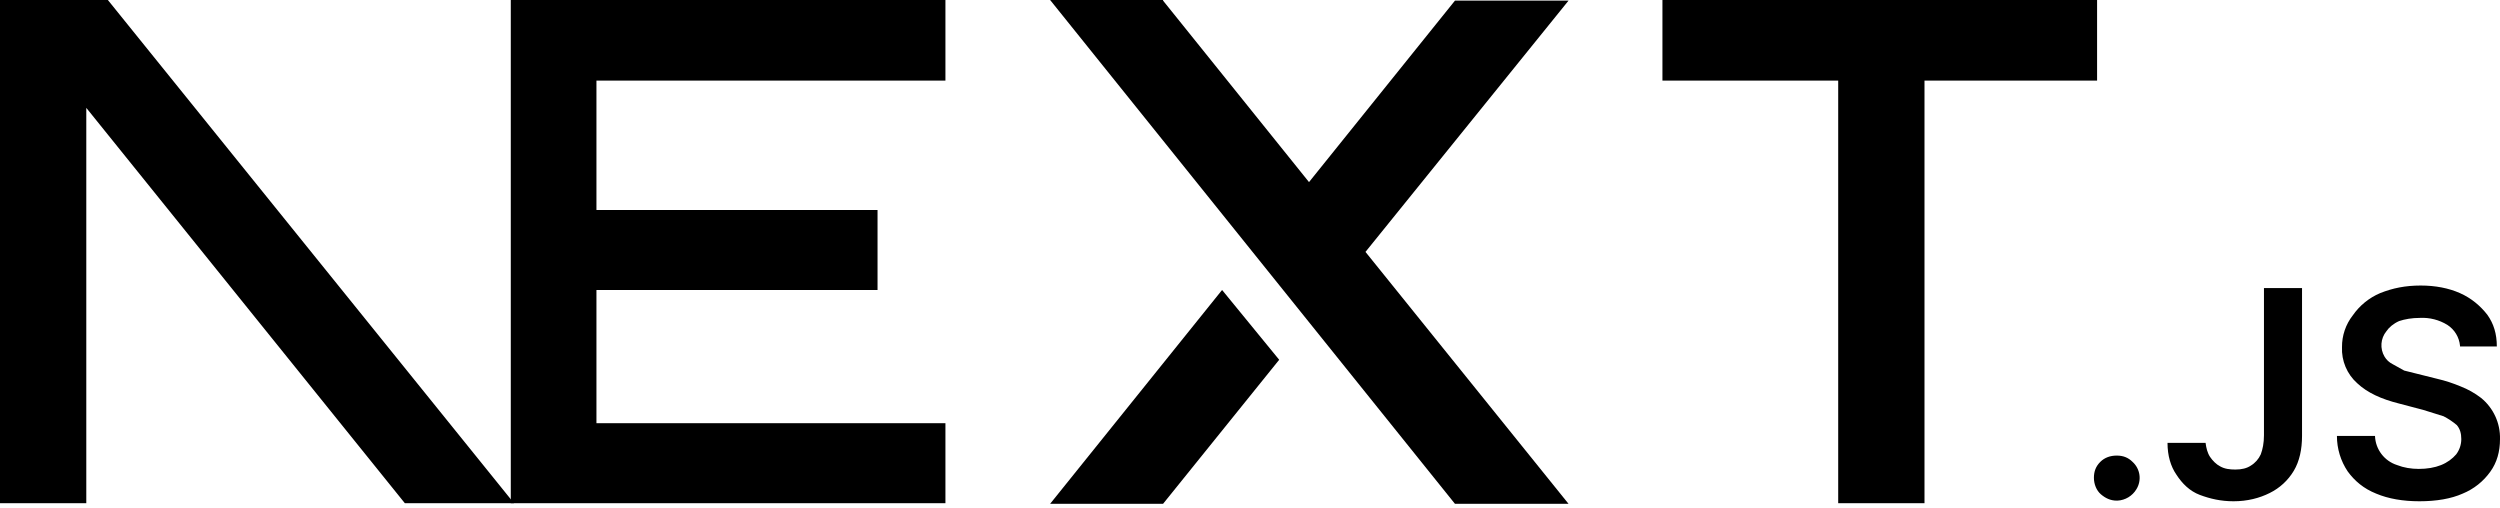
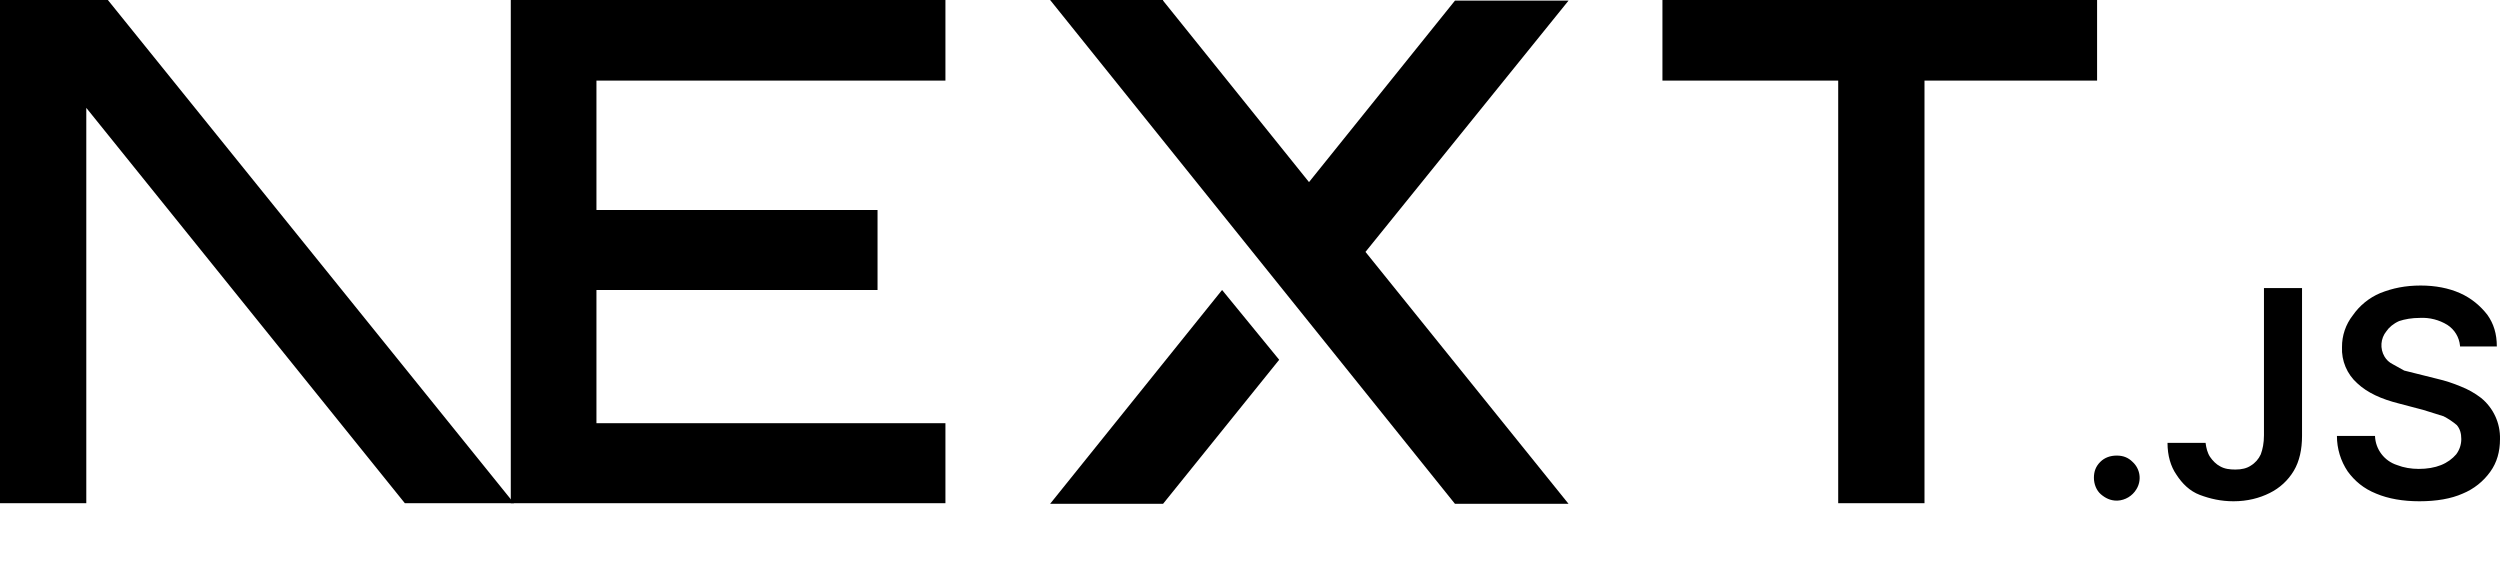
- <svg xmlns="http://www.w3.org/2000/svg" fill="none" viewBox="0 0 394 80">
+ <svg xmlns="http://www.w3.org/2000/svg" fill="none" viewBox="0 0 394 90">
  <path fill="#000" d="M262 0h68.5v12.7h-27.2v66.6h-13.6V12.7H262V0ZM149 0v12.7H94v20.4h44.3v12.6H94v21h55v12.6H80.5V0h68.7zm34.3 0h-17.8l63.8 79.4h17.9l-32-39.7 32-39.6h-17.9l-23 28.6-23-28.6zm18.3 56.7-9-11-27.1 33.7h17.8l18.3-22.7z" />
  <path fill="#000" d="M81 79.3 17 0H0v79.3h13.6V17l50.2 62.3H81Zm252.6-.4c-1 0-1.8-.4-2.5-1s-1.1-1.6-1.1-2.6.3-1.8 1-2.5 1.6-1 2.6-1 1.8.3 2.5 1a3.4 3.4 0 0 1 .6 4.3 3.7 3.7 0 0 1-3 1.8zm23.2-33.5h6v23.3c0 2.1-.4 4-1.3 5.5a9.1 9.1 0 0 1-3.8 3.5c-1.6.8-3.5 1.3-5.7 1.3-2 0-3.7-.4-5.3-1s-2.8-1.8-3.7-3.2c-.9-1.3-1.4-3-1.4-5h6c.1.8.3 1.6.7 2.2s1 1.2 1.6 1.5c.7.4 1.5.5 2.4.5 1 0 1.8-.2 2.4-.6a4 4 0 0 0 1.6-1.8c.3-.8.5-1.8.5-3V45.5zm30.9 9.1a4.4 4.4 0 0 0-2-3.3 7.5 7.5 0 0 0-4.3-1.1c-1.3 0-2.4.2-3.3.5-.9.4-1.6 1-2 1.6a3.5 3.5 0 0 0-.3 4c.3.5.7.9 1.3 1.2l1.8 1 2 .5 3.2.8c1.3.3 2.5.7 3.7 1.2a13 13 0 0 1 3.2 1.8 8.1 8.1 0 0 1 3 6.5c0 2-.5 3.7-1.5 5.1a10 10 0 0 1-4.4 3.5c-1.8.8-4.1 1.2-6.8 1.2-2.6 0-4.9-.4-6.8-1.2-2-.8-3.4-2-4.5-3.5a10 10 0 0 1-1.7-5.6h6a5 5 0 0 0 3.5 4.6c1 .4 2.2.6 3.4.6 1.3 0 2.5-.2 3.5-.6 1-.4 1.8-1 2.4-1.7a4 4 0 0 0 .8-2.4c0-.9-.2-1.6-.7-2.2a11 11 0 0 0-2.1-1.4l-3.2-1-3.8-1c-2.8-.7-5-1.7-6.6-3.2a7.2 7.2 0 0 1-2.4-5.7 8 8 0 0 1 1.7-5 10 10 0 0 1 4.3-3.5c2-.8 4-1.2 6.4-1.2 2.3 0 4.4.4 6.2 1.2 1.8.8 3.2 2 4.3 3.4 1 1.4 1.5 3 1.5 5h-5.8z" />
</svg>
